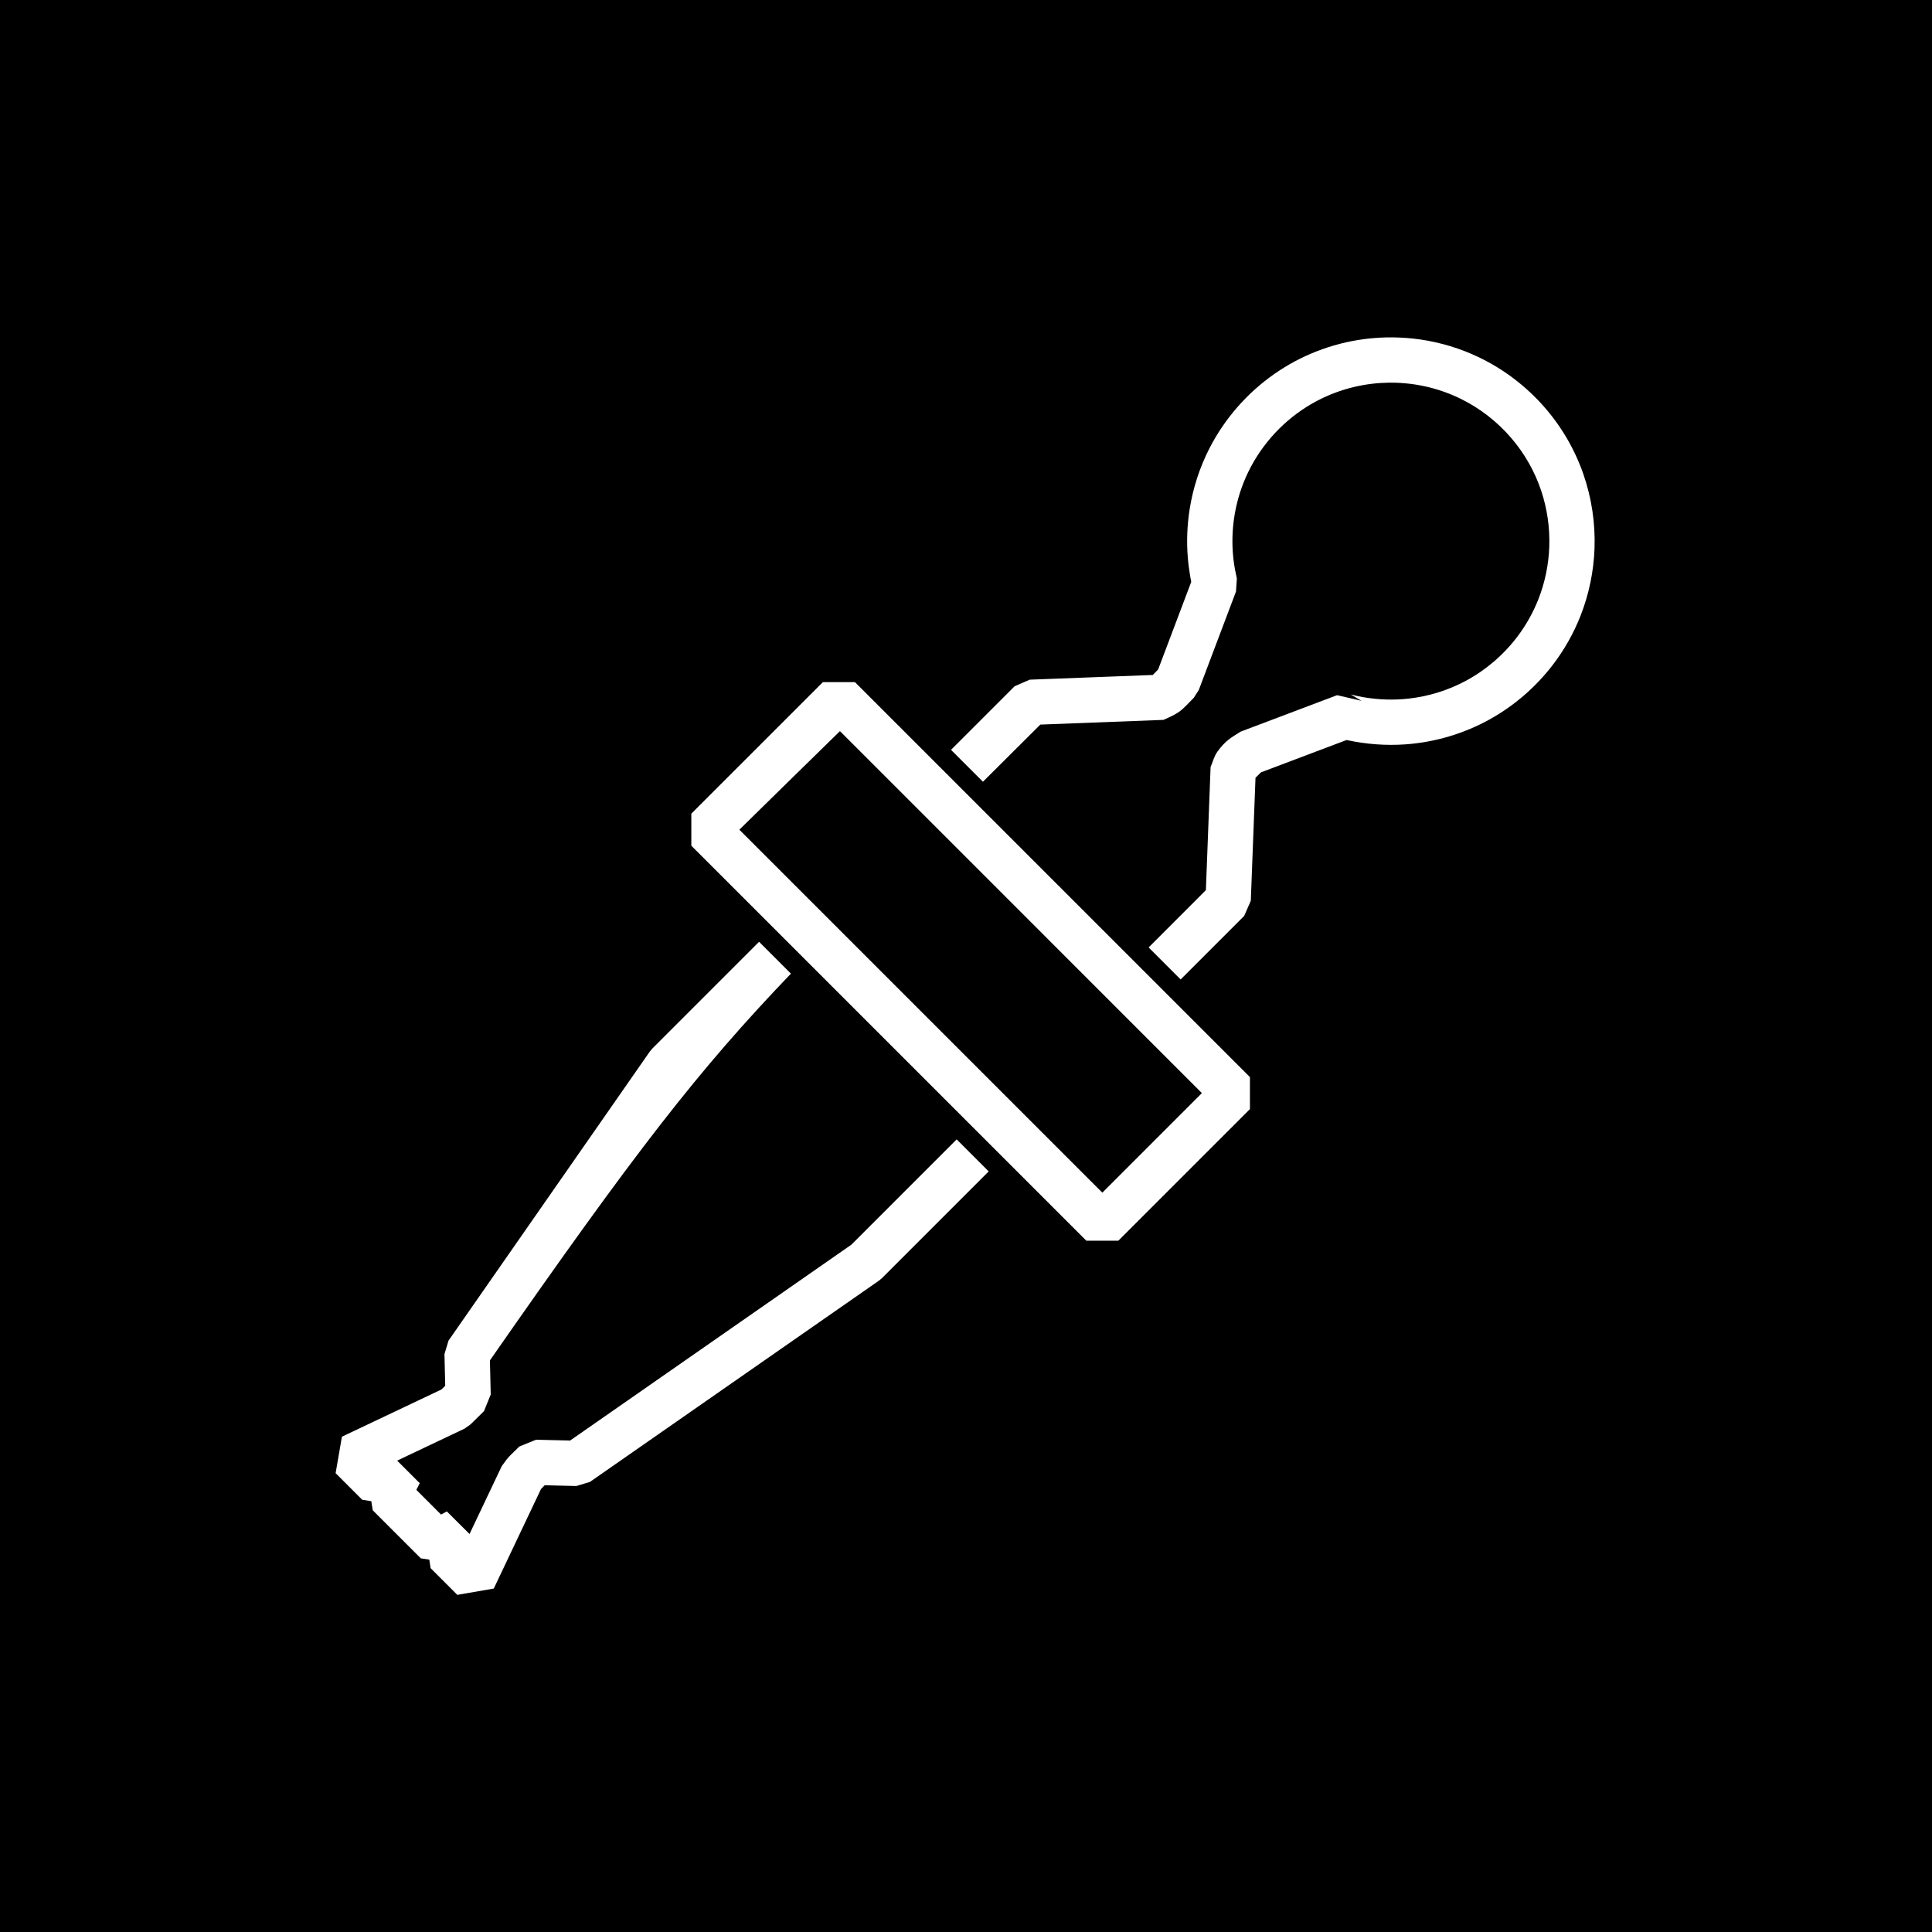
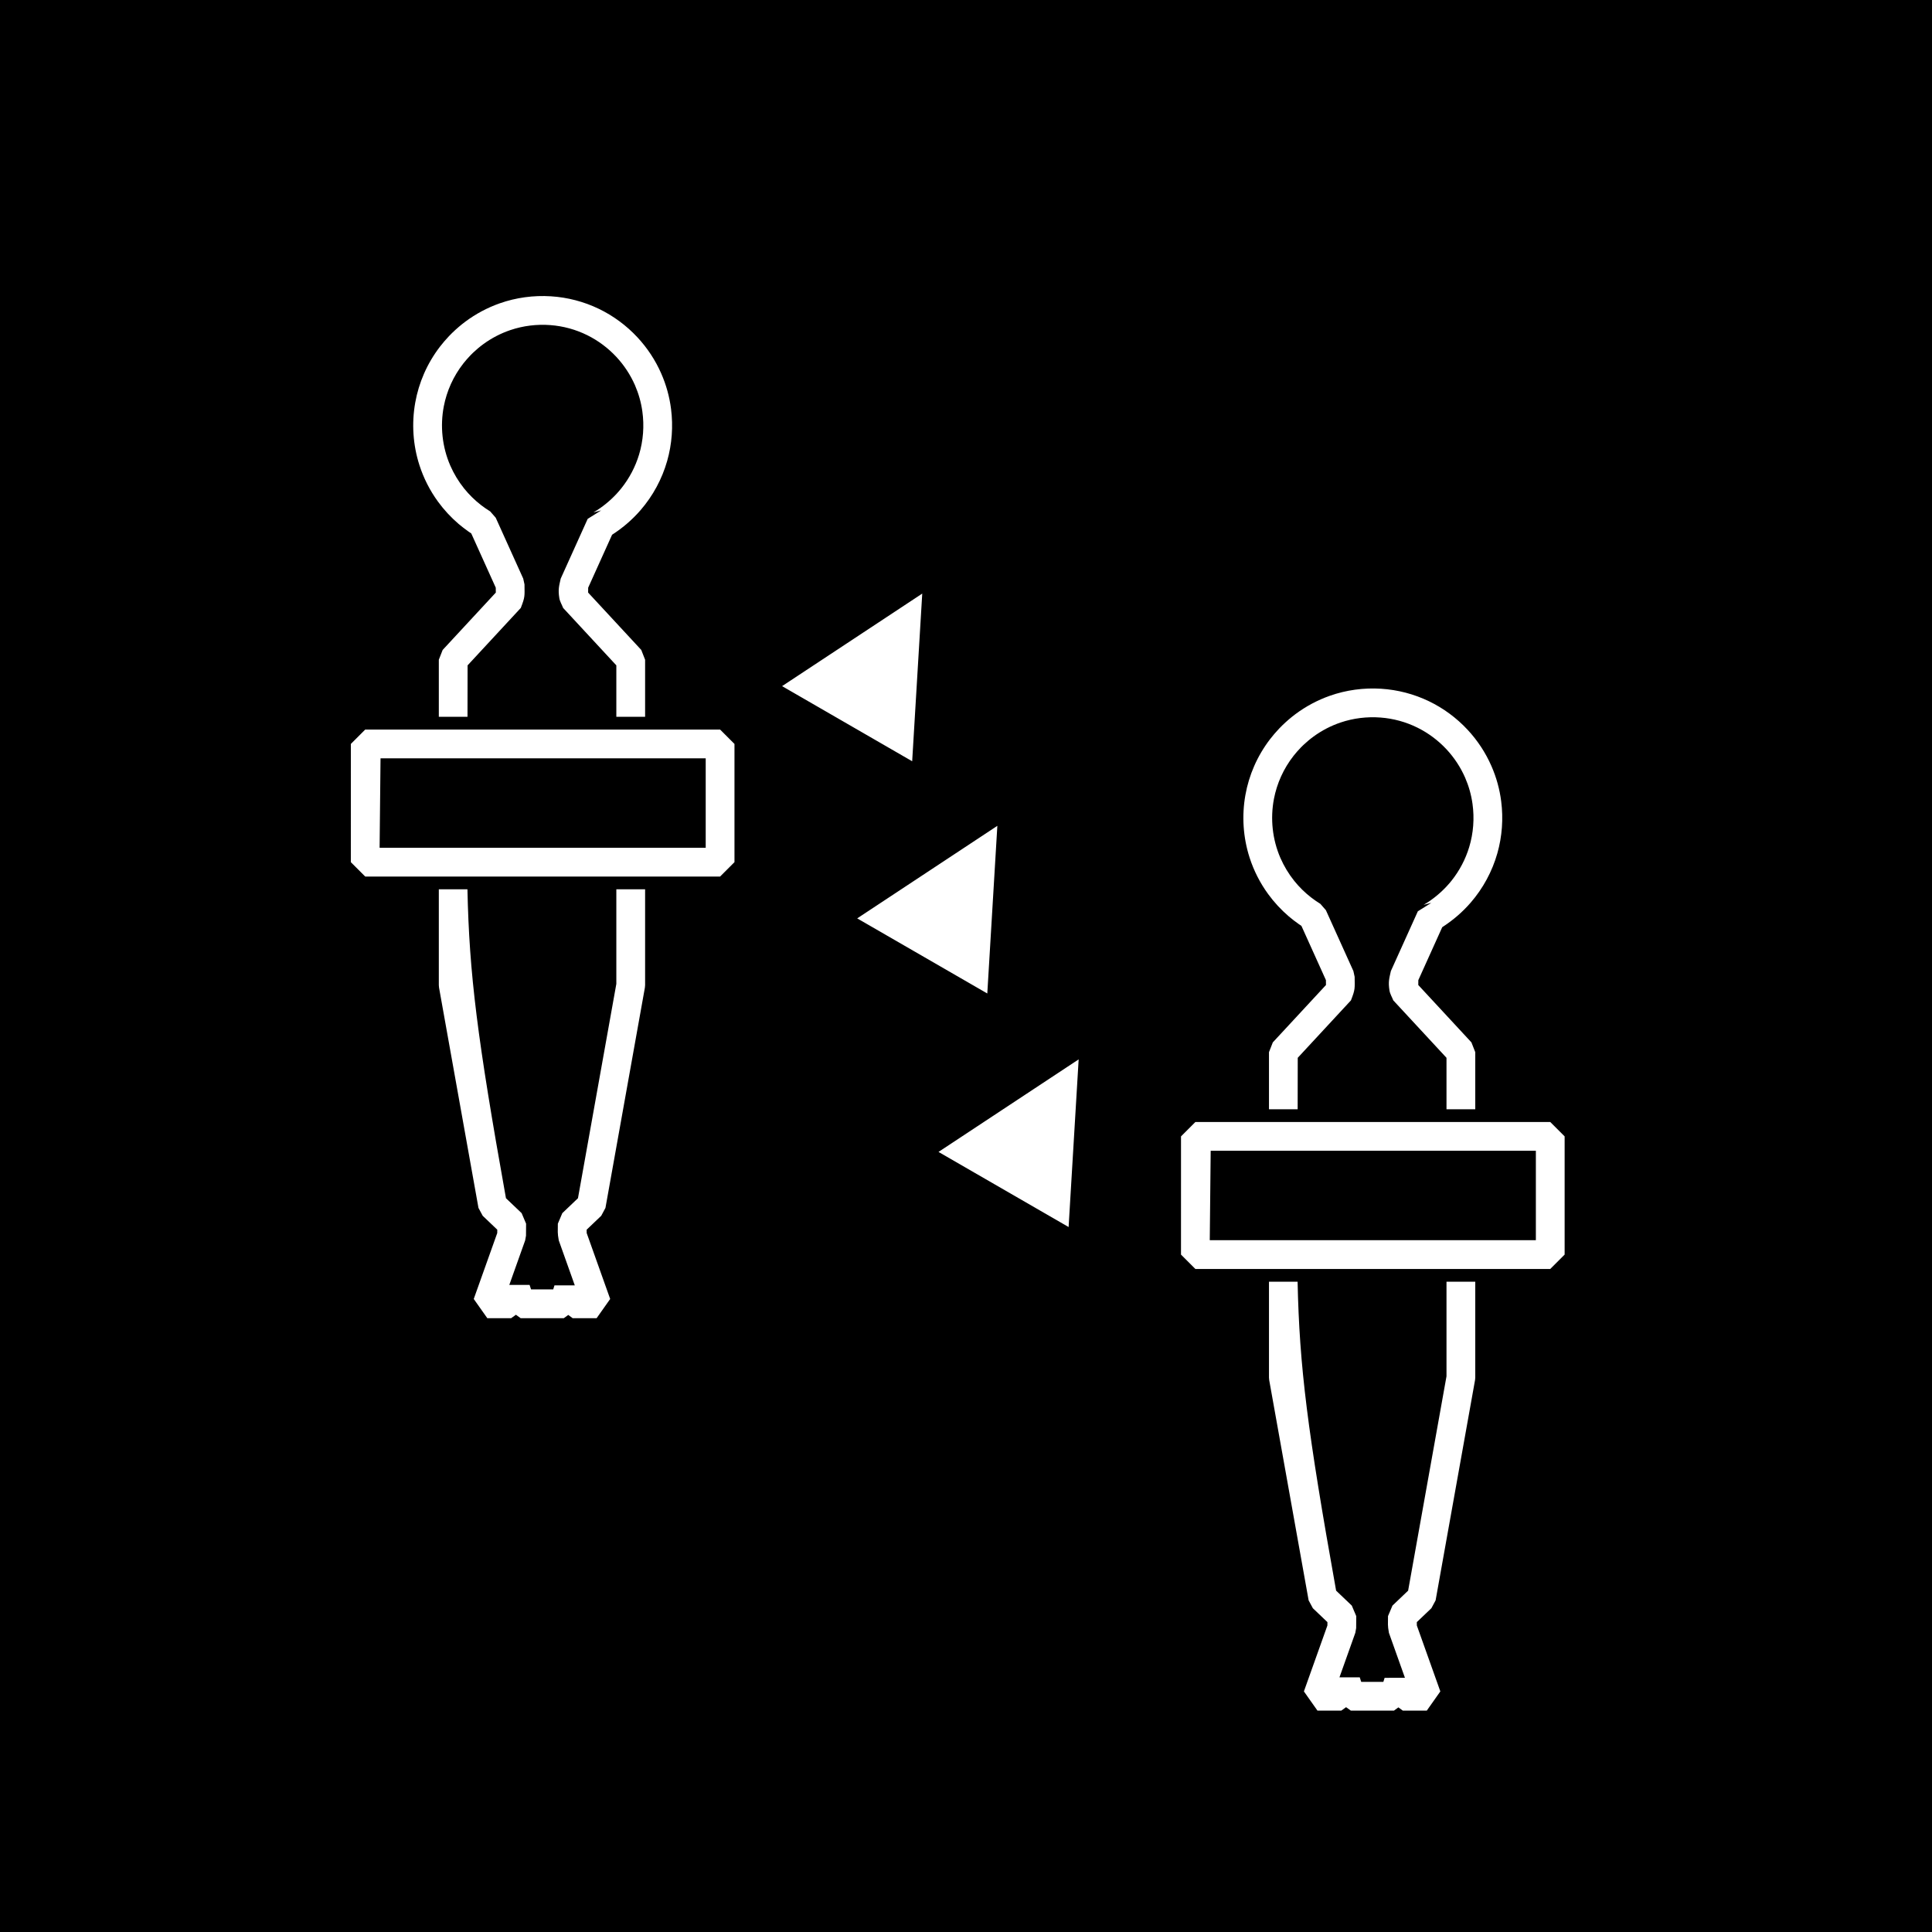
<svg xmlns="http://www.w3.org/2000/svg" width="100%" height="100%" viewBox="0 0 128 128" version="1.1" xml:space="preserve" style="fill-rule:evenodd;clip-rule:evenodd;stroke-linejoin:round;stroke-miterlimit:1.414;">
-   <g id="Template">
-     <g id="ProbeConstruction">
-       <path d="M128,0L128,128L0,128L0,0L128,0ZM50.291,62.396L52.4,64.506C46.248,70.93 42.165,76.191 32.458,90.13L32.512,92.389L32.065,93.493L31.173,94.371L30.763,94.658L26.313,96.769L27.808,98.265L27.584,98.707L29.218,100.341L29.606,100.136L31.108,101.632L33.242,97.136C33.743,96.418 33.792,96.458 34.406,95.835L35.511,95.387L37.769,95.441L56.405,82.464L63.382,75.487L65.503,77.608L58.432,84.679L58.229,84.849L39.081,98.183L38.188,98.452L36.088,98.402L35.843,98.651L32.714,105.246L30.298,105.664L28.529,103.894L28.443,103.33L27.88,103.245L24.695,100.06L24.599,99.458L23.997,99.362L22.236,97.601L22.653,95.185L29.248,92.056L29.497,91.811L29.447,89.712L29.716,88.819L43.05,69.67L43.22,69.467L50.291,62.396ZM82.811,71.36L82.811,73.481L74.093,82.199L71.972,82.199L45.802,56.029L45.802,53.908L54.52,45.191L56.641,45.191C65.364,53.914 74.087,62.637 82.811,71.36ZM48.984,54.969L73.033,79.017L79.629,72.421L55.649,48.439C55.649,48.439 49.389,54.564 48.984,54.969ZM63.008,49.679L67.218,45.469L68.222,45.03L76.373,44.719L76.73,44.355L78.923,38.55C78.886,38.365 78.887,38.366 78.853,38.18C78.783,37.762 78.727,37.342 78.693,36.919C78.61,35.863 78.651,34.798 78.815,33.752C79.035,32.342 79.481,30.968 80.132,29.697C81.138,27.733 82.632,26.027 84.443,24.766C85.307,24.163 86.243,23.663 87.224,23.279C88.237,22.883 89.297,22.61 90.375,22.468C90.857,22.404 91.341,22.37 91.827,22.355C91.989,22.352 92.151,22.351 92.312,22.352C92.907,22.363 93.499,22.405 94.087,22.49C95.436,22.685 96.755,23.084 97.984,23.673C99.62,24.457 101.09,25.575 102.289,26.937C103.433,28.235 104.322,29.752 104.893,31.386C105.447,32.971 105.701,34.658 105.641,36.336C105.587,37.854 105.276,39.362 104.722,40.777C104.256,41.969 103.618,43.093 102.834,44.105C101.719,45.545 100.314,46.758 98.723,47.645C97.008,48.602 95.086,49.174 93.127,49.315C91.833,49.408 90.533,49.31 89.264,49.039L89.213,49.028L83.544,51.17L83.18,51.527L82.869,59.677L82.431,60.681L78.22,64.891L76.099,62.77L79.893,58.975L80.205,50.816C80.355,50.478 80.436,50.101 80.654,49.803C81.195,49.059 81.539,48.89 82.189,48.475L88.585,46.058L90.204,46.43L89.487,46.008C89.625,46.044 89.764,46.077 89.903,46.108C90.04,46.137 90.178,46.165 90.316,46.19C91.311,46.361 92.326,46.397 93.33,46.284C94.65,46.136 95.94,45.736 97.111,45.108C98.45,44.39 99.627,43.376 100.542,42.163C101.115,41.405 101.582,40.568 101.929,39.684C102.359,38.583 102.601,37.41 102.643,36.229C102.688,34.965 102.505,33.695 102.103,32.497C101.675,31.224 101,30.039 100.125,29.021C99.205,27.948 98.071,27.062 96.804,26.435C95.853,25.965 94.831,25.642 93.784,25.478C93.326,25.407 92.866,25.368 92.403,25.354C92.277,25.352 92.151,25.351 92.025,25.352C91.646,25.359 91.269,25.381 90.893,25.427C90.054,25.527 89.227,25.729 88.437,26.027C87.672,26.316 86.942,26.694 86.266,27.153C84.529,28.331 83.16,30.028 82.387,31.981C82.042,32.854 81.815,33.774 81.713,34.707C81.624,35.527 81.631,36.357 81.735,37.175C81.784,37.562 81.857,37.944 81.945,38.324L81.887,39.193L79.424,45.71L79.092,46.231C78.211,47.128 78.233,47.185 77.083,47.694L68.924,48.006C67.571,49.358 66.307,50.616 65.122,51.793L63.008,49.679Z" />
-     </g>
-   </g>
+   <path d="M128,0L128,128L0,128L0,0L128,0ZM88.867,113.332L89.181,113.105L89.494,113.332L92.356,113.332L92.647,113.118L92.939,113.332L94.528,113.333L95.426,112.06L93.869,107.692L93.867,107.47L94.833,106.549L95.113,106.027L97.725,91.436L97.74,91.269L97.74,84.916L95.834,84.916L95.834,91.184L93.292,105.385L92.254,106.375L91.959,107.072C91.963,107.628 91.923,107.632 92.02,108.18L93.081,111.158L91.734,111.161L91.652,111.427L90.184,111.427L90.086,111.128L88.743,111.127L89.793,108.18L89.849,107.867L89.855,107.072L89.56,106.375L88.521,105.385C86.62,94.763 86.091,90.566 85.969,84.917L84.073,84.916L84.073,91.269L84.088,91.436L86.7,106.028L86.981,106.55L87.946,107.47L87.944,107.692L86.387,112.06L87.285,113.332L88.867,113.332ZM33.867,87.332L34.181,87.105L34.494,87.332L37.356,87.332L37.647,87.118L37.939,87.332L39.528,87.333L40.426,86.06L38.869,81.692L38.867,81.47L39.833,80.549L40.113,80.027L42.725,65.436L42.74,65.269L42.74,58.916L40.834,58.916L40.834,65.184L38.292,79.385L37.254,80.375L36.959,81.072C36.963,81.628 36.923,81.632 37.02,82.18L38.081,85.158L36.734,85.161L36.652,85.427L35.184,85.427L35.086,85.128L33.743,85.127L34.793,82.18L34.849,81.867L34.855,81.072L34.56,80.375L33.521,79.385C31.62,68.763 31.091,64.566 30.969,58.917L29.073,58.916L29.073,65.269L29.088,65.436L31.7,80.028L31.981,80.55L32.946,81.47L32.944,81.692L31.387,86.06L32.285,87.332L33.867,87.332ZM102.708,84.073L103.661,83.12L103.661,75.288L102.708,74.335C94.871,74.335 87.034,74.335 79.197,74.335L78.245,75.288L78.244,83.12L79.197,84.073L102.708,84.073ZM80.15,82.167L101.755,82.167L101.755,76.241L80.211,76.24C80.211,76.24 80.15,81.803 80.15,82.167ZM71.464,70.187L70.798,81.294L62.179,76.318L71.464,70.187ZM97.74,73.491L97.74,69.709L97.486,69.061L93.965,65.26L93.968,64.936L95.552,61.428L95.58,61.41C96.272,60.961 96.9,60.421 97.439,59.798C98.256,58.855 98.862,57.735 99.203,56.534C99.519,55.421 99.605,54.245 99.459,53.098C99.357,52.291 99.139,51.499 98.812,50.755C98.426,49.87 97.888,49.053 97.23,48.347C96.504,47.566 95.632,46.922 94.671,46.459C93.68,45.982 92.6,45.7 91.503,45.631C90.352,45.557 89.19,45.715 88.103,46.098C87.286,46.386 86.514,46.799 85.821,47.317C85.518,47.543 85.234,47.79 84.961,48.053C84.889,48.125 84.816,48.198 84.745,48.272C84.533,48.497 84.331,48.73 84.143,48.975C83.723,49.523 83.369,50.122 83.092,50.755C82.824,51.368 82.628,52.013 82.511,52.672C82.264,54.052 82.359,55.489 82.79,56.823C83.068,57.687 83.485,58.504 84.019,59.236C84.416,59.78 84.876,60.277 85.387,60.714C85.593,60.889 85.806,61.052 86.026,61.208C86.124,61.277 86.123,61.277 86.223,61.343L87.846,64.936L87.849,65.26L84.327,69.061L84.073,69.709L84.073,73.491L85.973,73.491C85.976,72.43 85.979,71.297 85.979,70.082L89.504,66.277C89.792,65.532 89.757,65.516 89.749,64.717L89.665,64.334L87.843,60.301L87.479,59.884C87.269,59.753 87.065,59.614 86.869,59.462C86.455,59.142 86.079,58.772 85.75,58.364C85.377,57.899 85.066,57.383 84.828,56.836C84.298,55.612 84.151,54.235 84.402,52.925C84.5,52.415 84.658,51.918 84.872,51.444C85.093,50.955 85.373,50.493 85.705,50.071C85.854,49.882 86.013,49.703 86.18,49.529C86.236,49.472 86.293,49.416 86.351,49.36C86.565,49.159 86.789,48.969 87.027,48.796C87.571,48.399 88.175,48.085 88.813,47.869C89.664,47.581 90.571,47.47 91.467,47.539C92.317,47.603 93.153,47.832 93.917,48.212C94.635,48.569 95.288,49.058 95.836,49.646C96.347,50.195 96.765,50.831 97.067,51.518C97.308,52.071 97.474,52.657 97.557,53.255C97.691,54.211 97.618,55.195 97.339,56.119C97.095,56.927 96.695,57.686 96.169,58.346C95.769,58.847 95.297,59.287 94.773,59.657C94.7,59.708 94.625,59.757 94.55,59.806C94.474,59.854 94.397,59.902 94.319,59.948L94.83,59.815L93.936,60.376L92.149,64.334C92.043,64.813 91.964,65.043 92.056,65.62C92.092,65.852 92.225,66.058 92.309,66.277L95.834,70.082L95.834,73.491L97.74,73.491ZM66.077,54.714L65.411,65.821L56.792,60.845L66.077,54.714ZM47.708,58.073L48.661,57.12L48.661,49.288L47.708,48.335C39.871,48.335 32.034,48.335 24.197,48.335L23.245,49.288L23.244,57.12L24.197,58.073L47.708,58.073ZM25.15,56.167L46.755,56.167L46.755,50.241L25.211,50.24C25.211,50.24 25.15,55.803 25.15,56.167ZM61.101,39.327L60.434,50.435L51.815,45.458L61.101,39.327ZM42.74,47.491L42.74,43.709L42.486,43.061L38.965,39.26L38.968,38.936L40.552,35.428L40.58,35.41C41.272,34.961 41.9,34.421 42.439,33.798C43.256,32.855 43.862,31.735 44.203,30.534C44.519,29.421 44.605,28.245 44.459,27.098C44.357,26.291 44.139,25.499 43.812,24.755C43.426,23.87 42.888,23.053 42.23,22.347C41.504,21.566 40.632,20.922 39.671,20.459C38.68,19.982 37.6,19.7 36.503,19.631C35.352,19.557 34.19,19.715 33.103,20.098C32.286,20.386 31.514,20.799 30.821,21.317C30.518,21.543 30.234,21.79 29.961,22.053C29.889,22.125 29.816,22.198 29.745,22.272C29.533,22.497 29.331,22.73 29.143,22.975C28.723,23.523 28.369,24.122 28.092,24.755C27.824,25.368 27.628,26.013 27.511,26.672C27.264,28.052 27.359,29.489 27.79,30.823C28.068,31.687 28.485,32.504 29.019,33.236C29.416,33.78 29.876,34.277 30.387,34.714C30.593,34.889 30.806,35.052 31.026,35.208C31.124,35.277 31.123,35.277 31.223,35.343L32.846,38.936L32.849,39.26L29.327,43.061L29.073,43.709L29.073,47.491L30.973,47.491C30.976,46.43 30.979,45.297 30.979,44.082L34.504,40.277C34.792,39.532 34.757,39.516 34.749,38.717L34.665,38.334L32.843,34.301L32.479,33.884C32.269,33.753 32.065,33.614 31.869,33.462C31.455,33.142 31.079,32.772 30.75,32.364C30.377,31.899 30.066,31.383 29.828,30.836C29.298,29.612 29.151,28.235 29.402,26.925C29.5,26.415 29.658,25.918 29.872,25.444C30.093,24.955 30.373,24.493 30.705,24.071C30.854,23.882 31.013,23.703 31.18,23.529C31.236,23.472 31.293,23.416 31.351,23.36C31.565,23.159 31.789,22.969 32.027,22.796C32.571,22.399 33.175,22.085 33.813,21.869C34.664,21.581 35.571,21.47 36.467,21.539C37.317,21.603 38.153,21.832 38.917,22.212C39.635,22.569 40.288,23.058 40.836,23.646C41.347,24.195 41.765,24.831 42.067,25.518C42.308,26.071 42.474,26.657 42.557,27.255C42.691,28.211 42.618,29.195 42.339,30.119C42.095,30.927 41.695,31.686 41.169,32.346C40.769,32.847 40.297,33.287 39.773,33.657C39.7,33.708 39.625,33.757 39.55,33.806C39.474,33.854 39.397,33.902 39.319,33.948L39.83,33.815L38.936,34.376L37.149,38.334C37.043,38.813 36.964,39.043 37.056,39.62C37.092,39.852 37.225,40.058 37.309,40.277L40.834,44.082L40.834,47.491L42.74,47.491Z" />
</svg>
